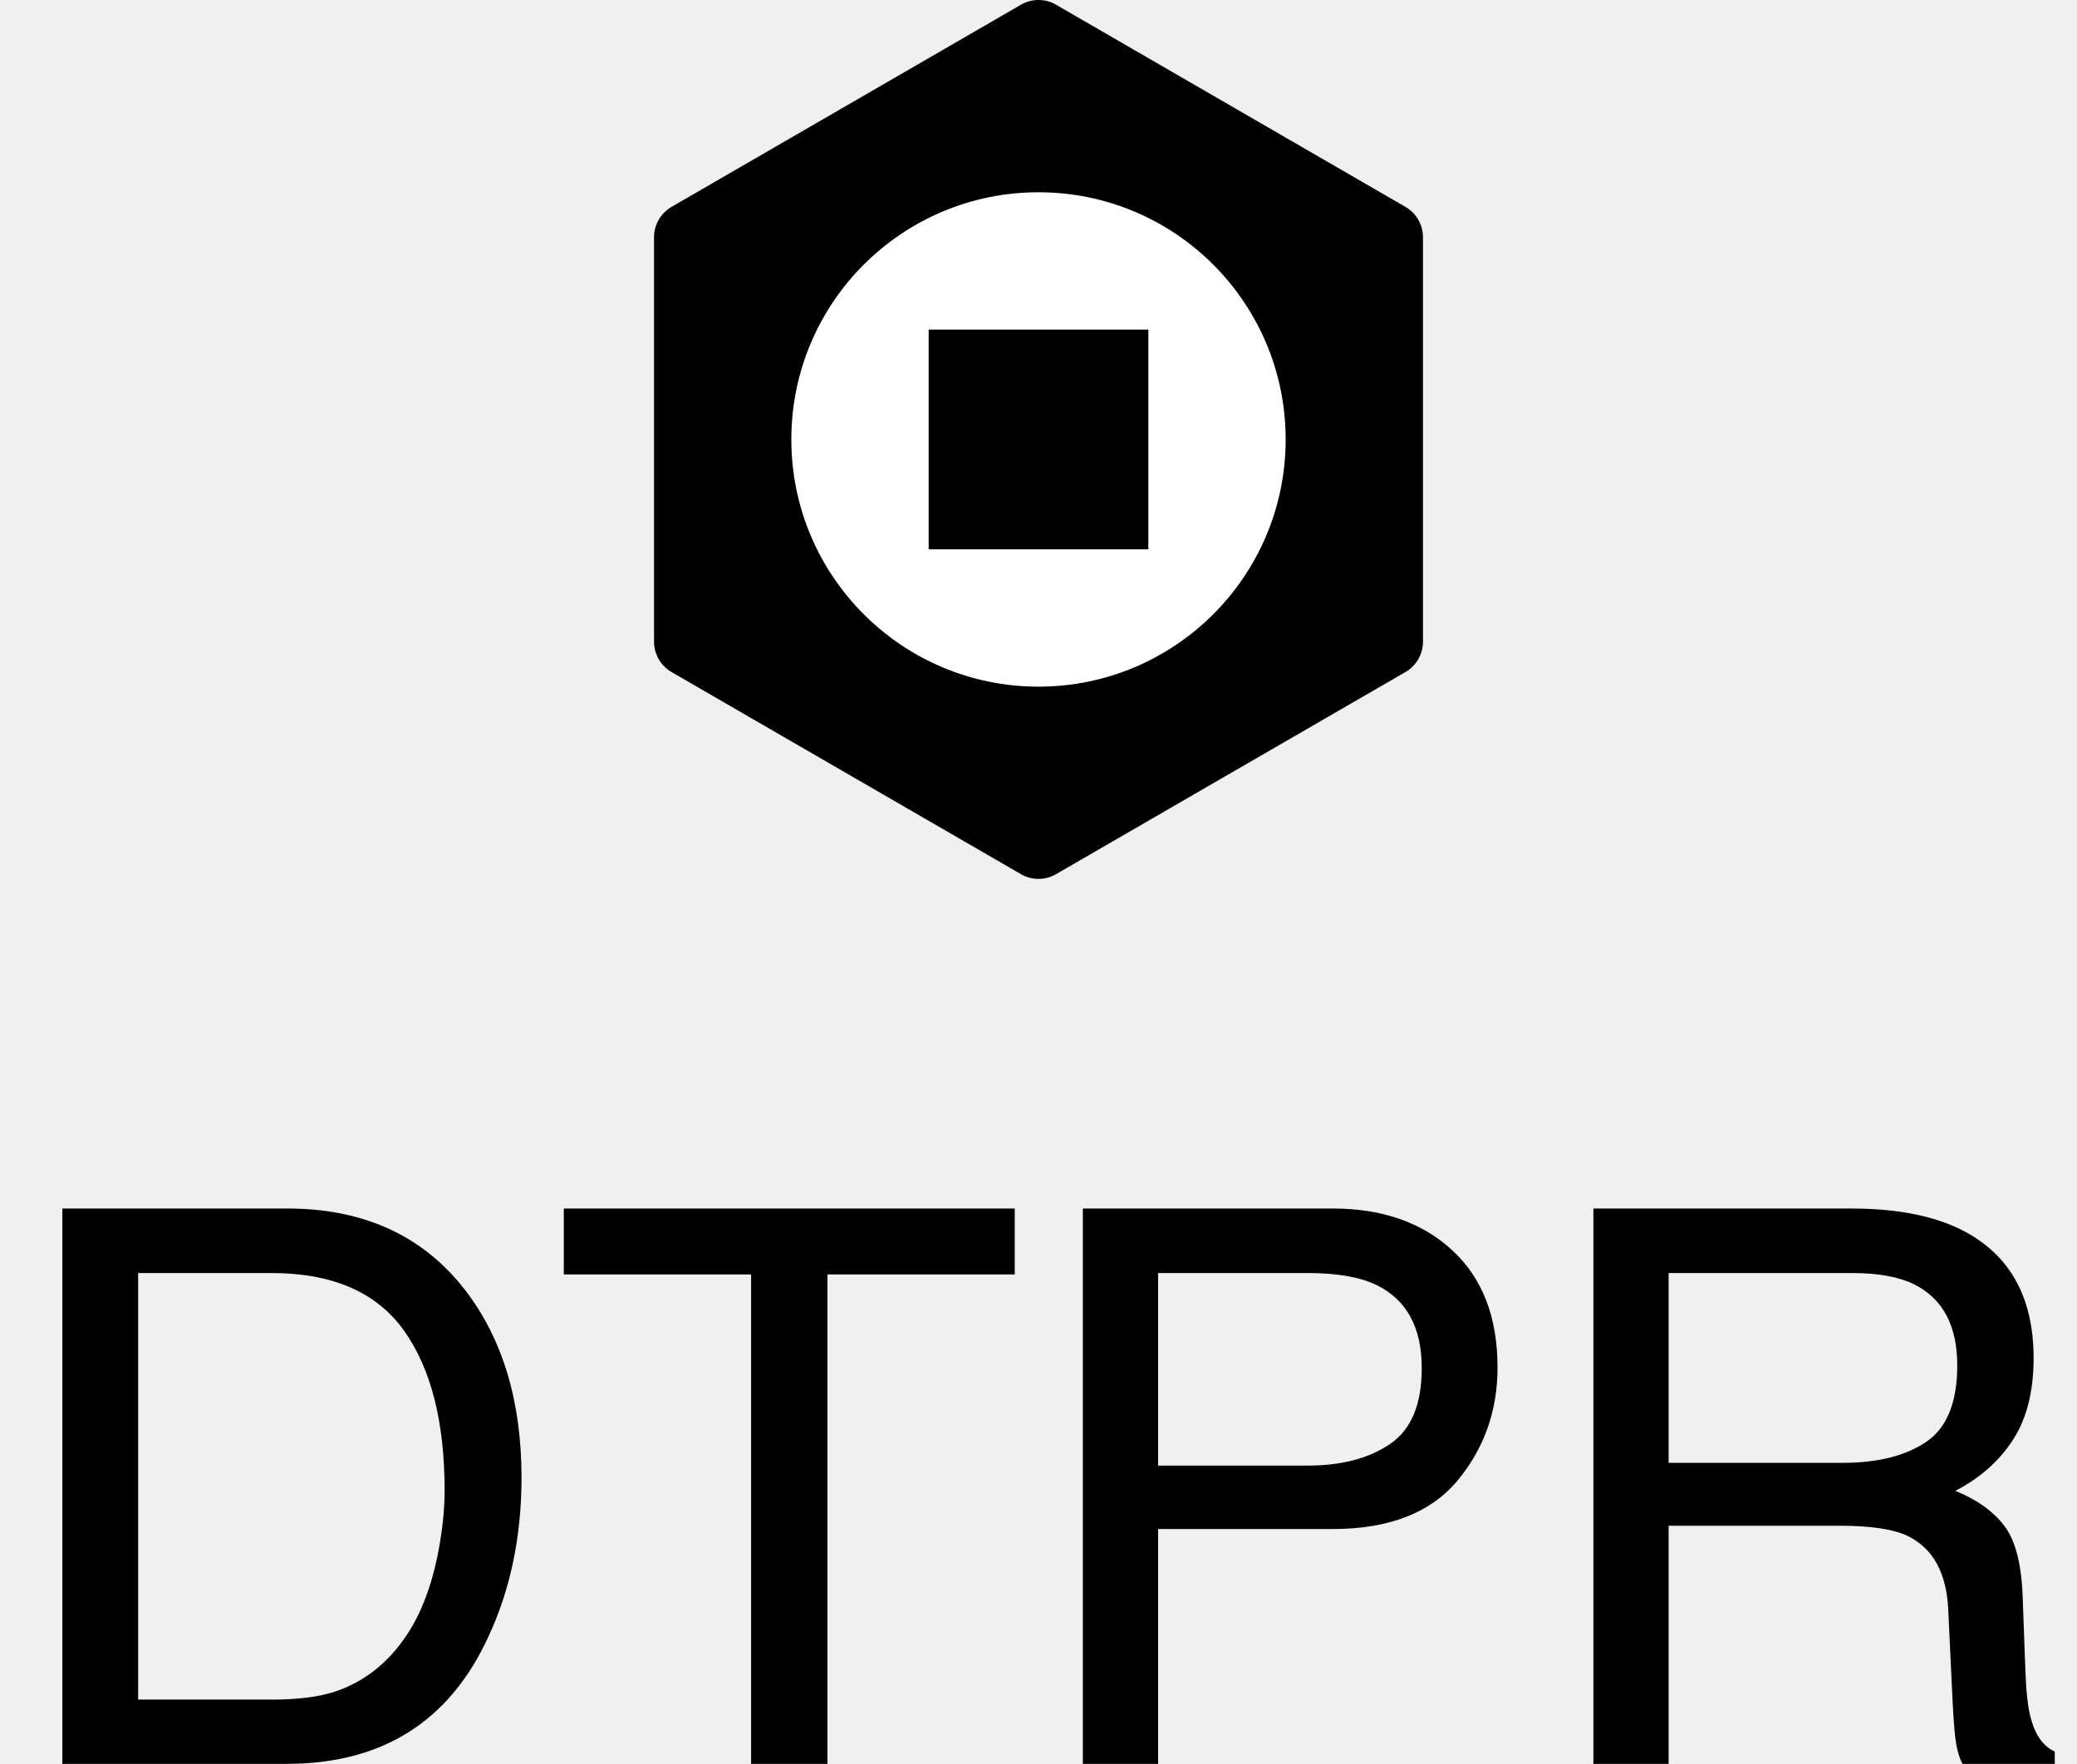
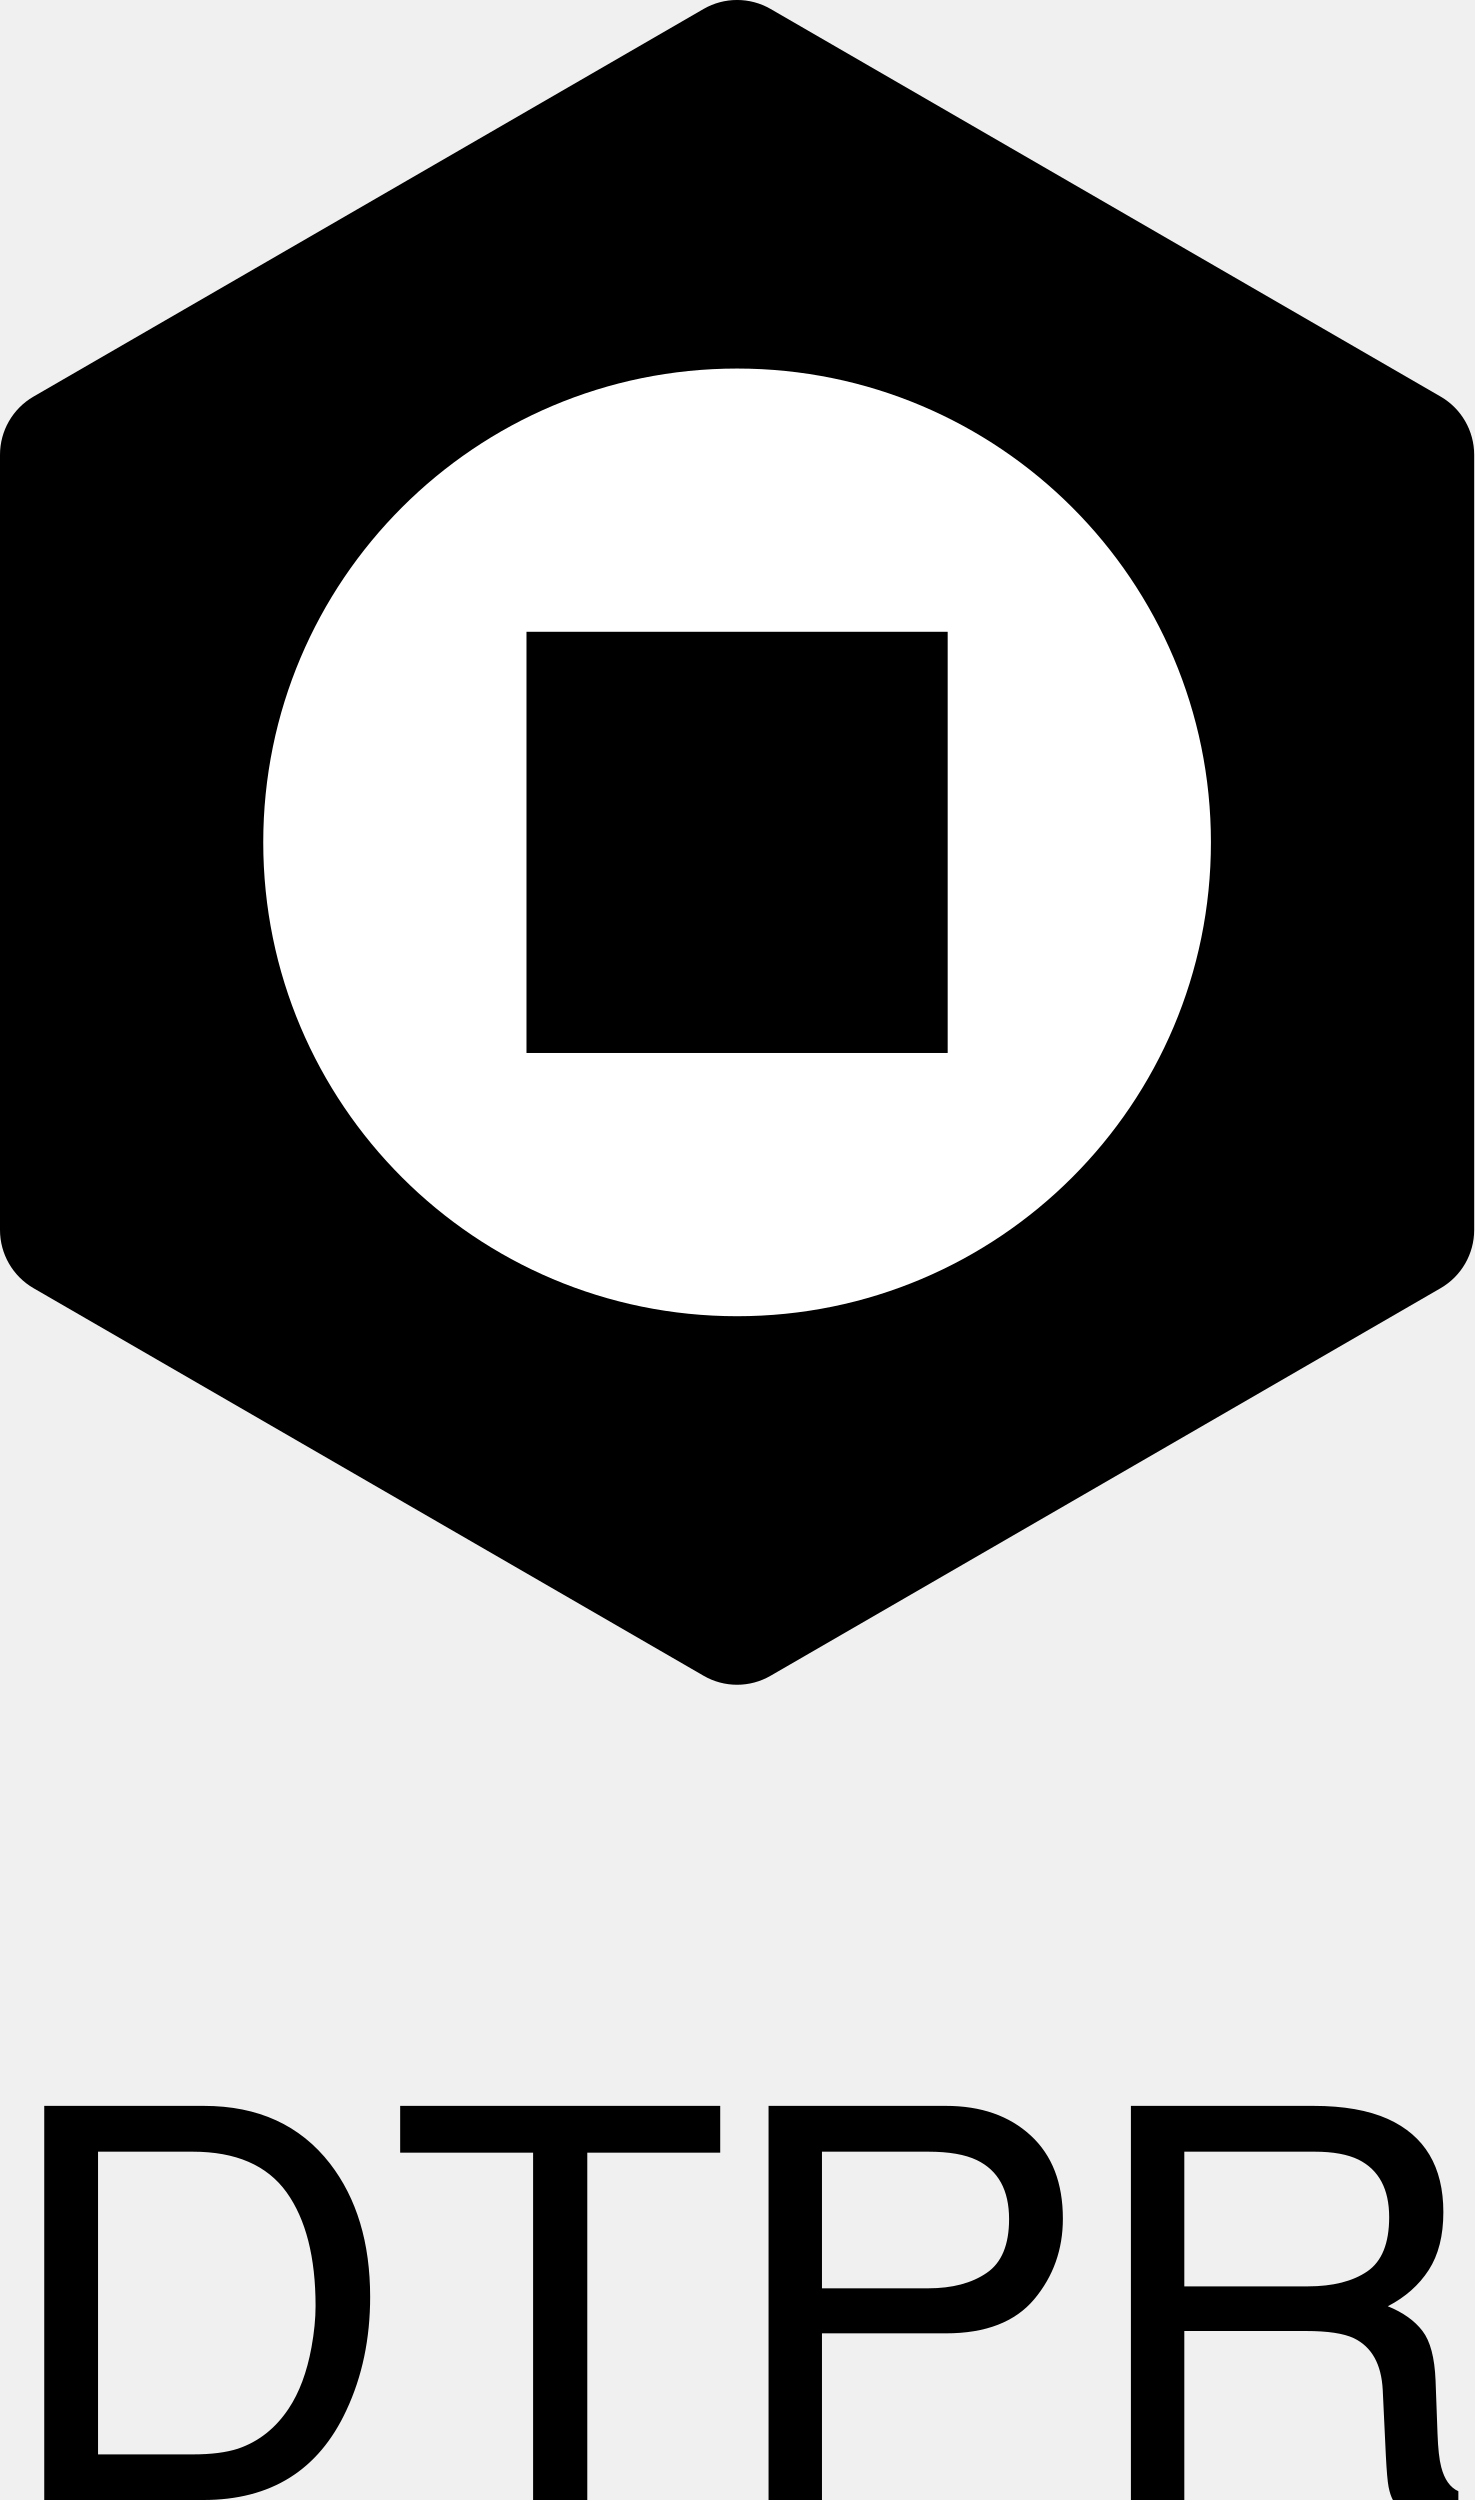
- <svg xmlns="http://www.w3.org/2000/svg" width="75.63" height="64.22" viewBox="0 0 75.63 64.22">
-   <g transform="translate(23.815 0)">
+ <svg xmlns="http://www.w3.org/2000/svg" width="75.63" height="128.26" viewBox="0 0 75.63 128.26">
+   <g transform="scale(2.7011)">
    <path d="M28 8.638V23.362C28 23.818 27.757 24.239 27.363 24.467L14.636 31.829C14.243 32.057 13.757 32.057 13.364 31.829L0.636 24.467C0.243 24.239 0 23.818 0 23.362V8.638C0 8.182 0.243 7.761 0.636 7.533L13.364 0.17C13.757 -0.057 14.243 -0.057 14.636 0.17L27.363 7.533C27.757 7.761 28 8.182 28 8.638Z" fill="#000000" />
    <circle cx="14" cy="16" r="9" fill="#FFFFFF" />
    <rect x="10" y="12" width="8" height="8" fill="#000000" />
  </g>
-   <g transform="translate(0.0 64.22) scale(1 -1)" fill="#000000">
+   <g transform="translate(0 128.26) scale(1 -1)" fill="#000000">
    <path d="M9.91 2.34 Q11.30 2.34 12.20 2.63 Q13.80 3.17 14.81 4.69 Q15.63 5.92 15.98 7.83 Q16.19 8.98 16.19 9.95 Q16.19 13.71 14.70 15.79 Q13.20 17.87 9.89 17.87 L5.03 17.87 L5.03 2.34 Z M2.27 20.22 L10.46 20.22 Q14.63 20.22 16.93 17.26 Q18.99 14.59 18.99 10.42 Q18.99 7.20 17.77 4.60 Q15.64 0 10.44 0 L2.27 0 Z M36.95 20.22 L36.95 17.82 L30.13 17.82 L30.13 0 L27.35 0 L27.35 17.82 L20.53 17.82 L20.53 20.22 Z M39.43 20.22 L48.53 20.22 Q51.23 20.22 52.88 18.70 Q54.53 17.18 54.53 14.43 Q54.53 12.06 53.06 10.30 Q51.59 8.55 48.53 8.55 L42.17 8.55 L42.17 0 L39.43 0 Z M51.77 14.41 Q51.77 16.64 50.11 17.44 Q49.21 17.87 47.62 17.87 L42.17 17.87 L42.17 10.86 L47.62 10.86 Q49.47 10.86 50.62 11.65 Q51.77 12.43 51.77 14.41 Z M67.10 10.96 Q69.02 10.96 70.15 11.73 Q71.27 12.50 71.27 14.51 Q71.27 16.67 69.70 17.46 Q68.86 17.87 67.45 17.87 L60.76 17.87 L60.76 10.96 Z M58.02 20.22 L67.39 20.22 Q69.70 20.22 71.20 19.55 Q74.05 18.26 74.05 14.77 Q74.05 12.96 73.30 11.80 Q72.55 10.64 71.20 9.94 Q72.38 9.46 72.98 8.67 Q73.58 7.89 73.65 6.13 L73.75 3.41 Q73.79 2.26 73.94 1.69 Q74.19 0.73 74.82 0.45 L74.82 0 L71.46 0 Q71.32 0.26 71.24 0.67 Q71.16 1.09 71.10 2.27 L70.94 5.64 Q70.84 7.63 69.46 8.30 Q68.68 8.67 67 8.67 L60.76 8.67 L60.76 0 L58.02 0 Z " />
  </g>
</svg>
